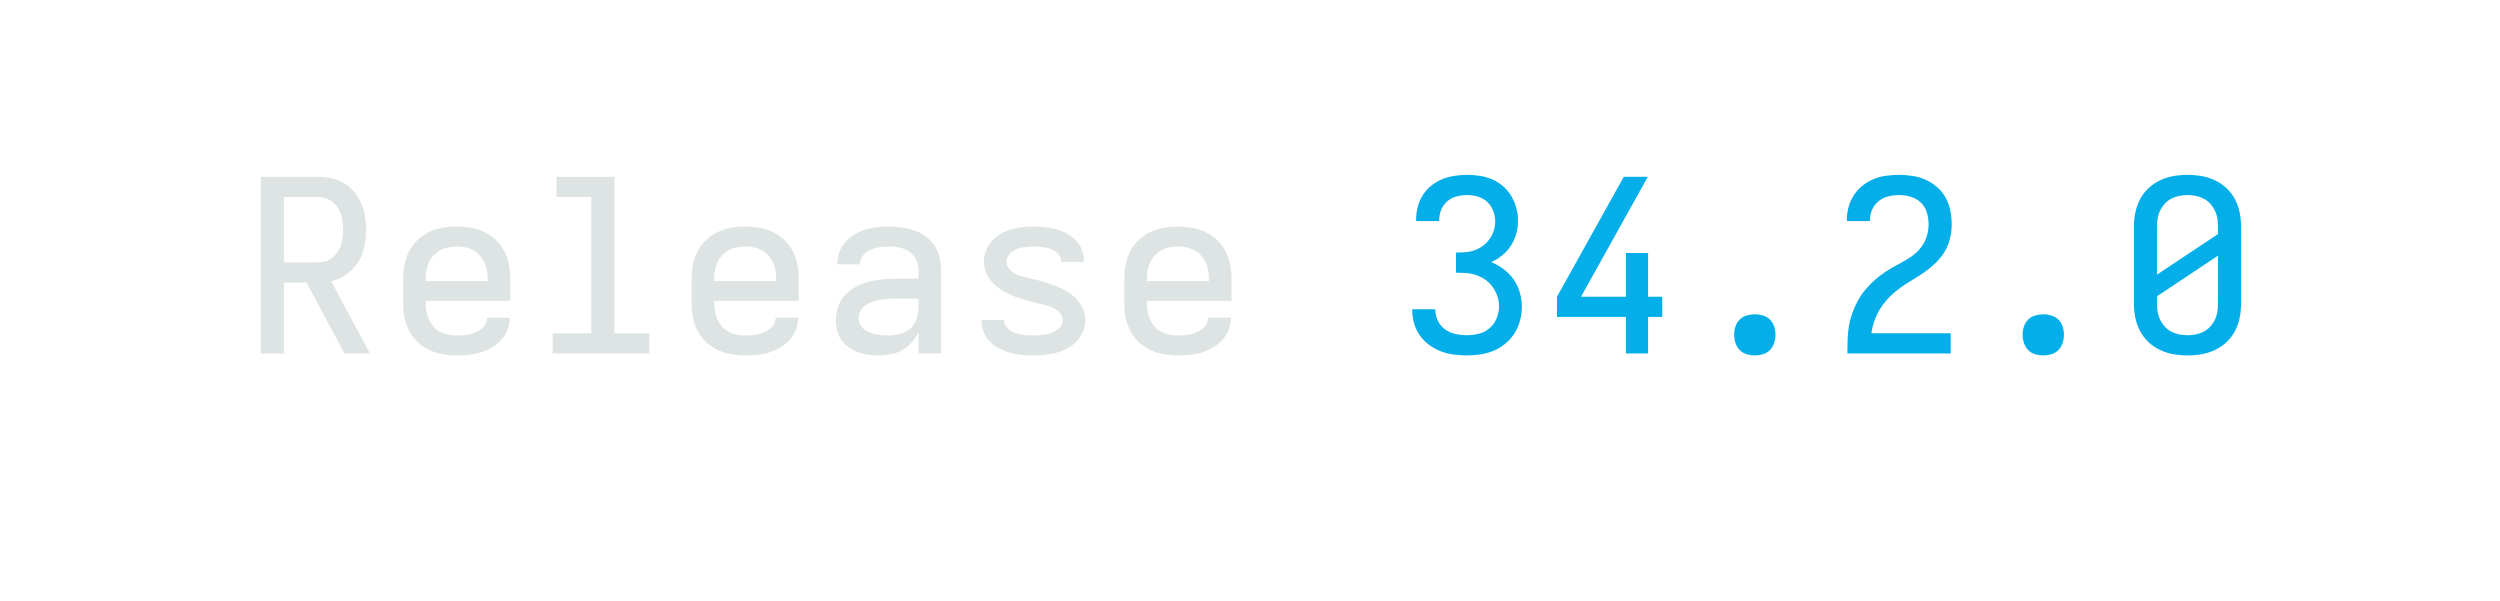
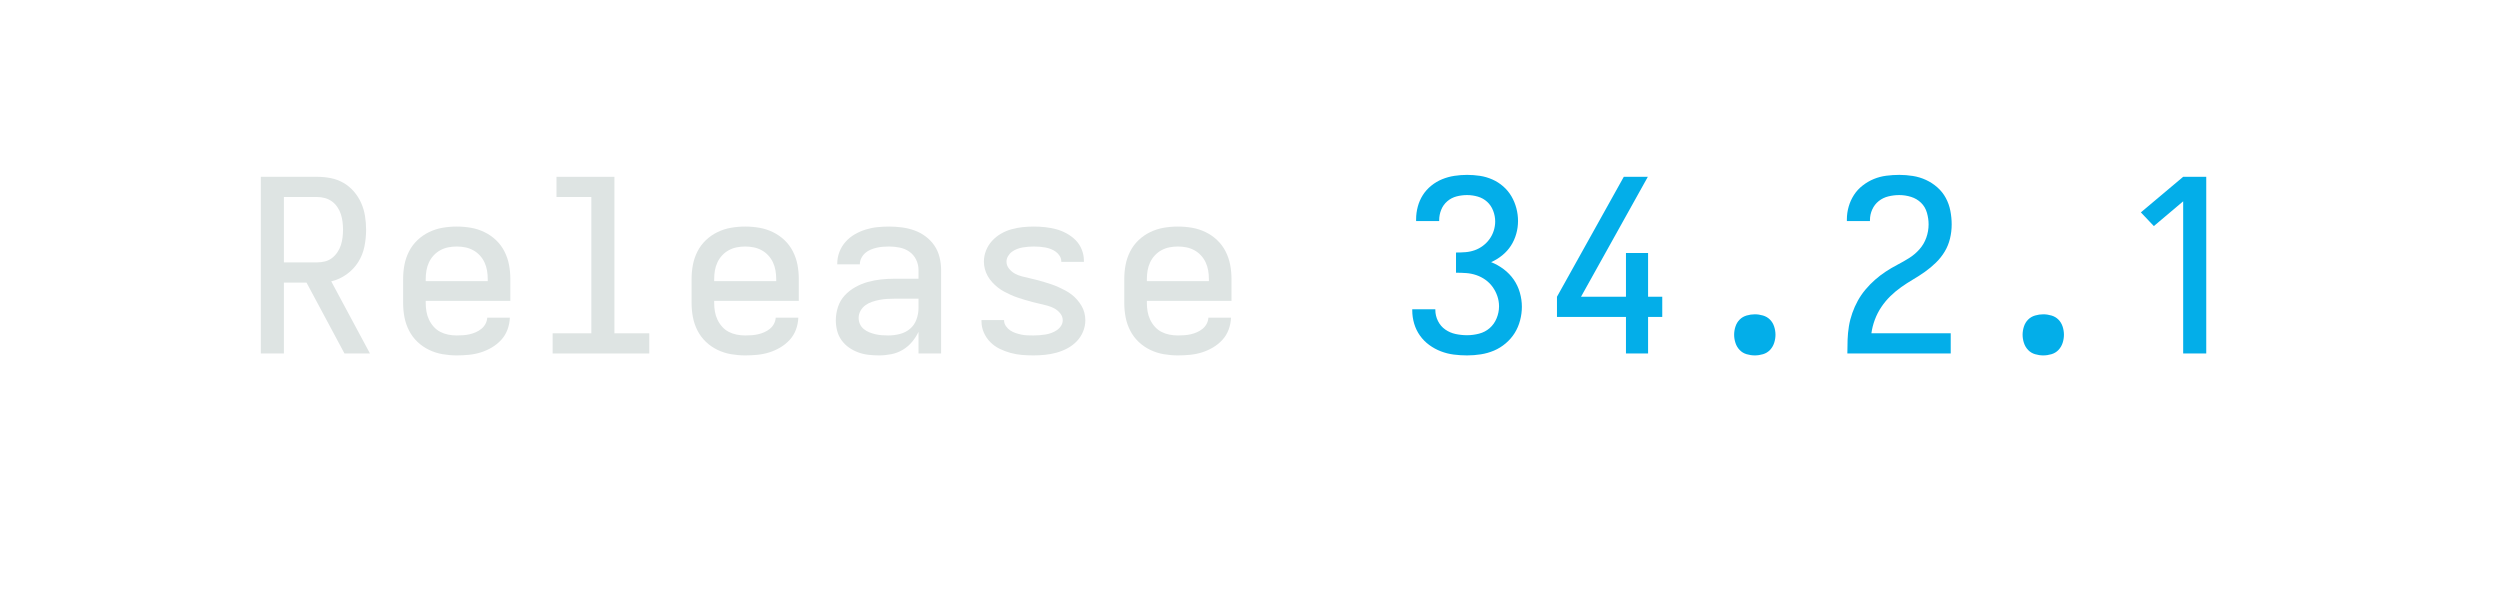
<svg xmlns="http://www.w3.org/2000/svg" height="40" viewBox="0 0 166.4 40" width="166.4">
  <defs>
    <path d="M 85 0 L 85 -735 L 319 -735 Q 348 -735 376 -729.5 Q 404 -724 428.5 -710 Q 453 -696 472 -674 Q 491 -652 502.5 -626 Q 514 -600 518.5 -571.5 Q 523 -543 523 -515 Q 523 -480 516 -445 Q 509 -410 490 -380 Q 471 -350 441.5 -329 Q 412 -308 378 -300 L 539 0 L 433 0 L 275 -295 L 181 -295 L 181 0 Z M 181 -379 L 319 -379 Q 336 -379 352 -383 Q 368 -387 381 -397 Q 394 -407 403.5 -421 Q 413 -435 418 -450.5 Q 423 -466 425 -482.5 Q 427 -499 427 -515 Q 427 -531 425 -547.5 Q 423 -564 418 -579.5 Q 413 -595 403.5 -609 Q 394 -623 381 -632.5 Q 368 -642 352 -646.5 Q 336 -651 319 -651 L 181 -651 Z " id="path1" />
    <path d="M 300 8 Q 271 8 241.5 3 Q 212 -2 185 -15 Q 158 -28 136.5 -48.5 Q 115 -69 101.5 -95.5 Q 88 -122 82.5 -151 Q 77 -180 77 -210 L 77 -310 Q 77 -340 82.5 -369 Q 88 -398 101.5 -424.5 Q 115 -451 136.5 -471.5 Q 158 -492 185 -505 Q 212 -518 241 -523 Q 270 -528 300 -528 Q 330 -528 359 -523 Q 388 -518 415 -505 Q 442 -492 463.5 -471.5 Q 485 -451 498.5 -424.5 Q 512 -398 517.5 -369 Q 523 -340 523 -310 L 523 -219 L 171 -219 L 171 -210 Q 171 -192 174 -174.5 Q 177 -157 184.5 -141 Q 192 -125 204 -111.5 Q 216 -98 231.5 -90 Q 247 -82 264.5 -78.5 Q 282 -75 300 -75 Q 314 -75 327.5 -76 Q 341 -77 354 -80 Q 367 -83 379.5 -88.5 Q 392 -94 402.5 -102.5 Q 413 -111 419.5 -123 Q 426 -135 427 -149 L 521 -149 Q 520 -123 511 -99 Q 502 -75 485 -56.5 Q 468 -38 446 -25 Q 424 -12 400 -4.5 Q 376 3 350.5 5.5 Q 325 8 300 8 Z M 429 -301 L 429 -310 Q 429 -328 426 -345.5 Q 423 -363 415.5 -379 Q 408 -395 396 -408 Q 384 -421 368.5 -429.5 Q 353 -438 335.5 -441.5 Q 318 -445 300 -445 Q 282 -445 264.5 -441.5 Q 247 -438 231.5 -429.5 Q 216 -421 204 -408 Q 192 -395 184.5 -379 Q 177 -363 174 -345.5 Q 171 -328 171 -310 L 171 -301 Z " id="path2" />
    <path d="M 99 0 L 99 -84 L 260 -84 L 260 -651 L 115 -651 L 115 -735 L 356 -735 L 356 -84 L 501 -84 L 501 0 Z " id="path3" />
    <path d="M 257 8 Q 235 8 213 5.5 Q 191 3 170.5 -4.5 Q 150 -12 132 -24.5 Q 114 -37 101 -55 Q 88 -73 82.5 -94.5 Q 77 -116 77 -138 Q 77 -166 86 -193.5 Q 95 -221 114 -241.5 Q 133 -262 158 -276 Q 183 -290 210 -297.5 Q 237 -305 265 -308 Q 293 -311 322 -311 L 421 -311 L 421 -348 Q 421 -370 411 -390.5 Q 401 -411 383 -423.5 Q 365 -436 343 -440.5 Q 321 -445 299 -445 Q 286 -445 273 -444 Q 260 -443 247 -440 Q 234 -437 222 -432 Q 210 -427 200 -418.5 Q 190 -410 183.5 -397.5 Q 177 -385 177 -372 L 177 -371 L 83 -371 L 83 -374 Q 83 -399 92 -422.5 Q 101 -446 117.5 -464.5 Q 134 -483 155.5 -495.5 Q 177 -508 201 -515.5 Q 225 -523 249.5 -525.5 Q 274 -528 299 -528 Q 325 -528 352 -524.5 Q 379 -521 404 -512 Q 429 -503 450.5 -487 Q 472 -471 487 -449 Q 502 -427 508.5 -400.5 Q 515 -374 515 -348 L 515 0 L 421 0 L 421 -90 Q 410 -67 393.5 -47.5 Q 377 -28 355 -15 Q 333 -2 307.5 3 Q 282 8 257 8 Z M 295 -75 Q 319 -75 343 -81 Q 367 -87 385.5 -102.5 Q 404 -118 412.5 -141.5 Q 421 -165 421 -189 L 421 -228 L 322 -228 Q 306 -228 290 -227 Q 274 -226 258.5 -223 Q 243 -220 228 -215 Q 213 -210 200.5 -201 Q 188 -192 180 -178 Q 172 -164 172 -148 Q 172 -134 177.5 -122 Q 183 -110 193.5 -101.5 Q 204 -93 216.5 -88 Q 229 -83 242 -80 Q 255 -77 268.5 -76 Q 282 -75 295 -75 Z " id="path4" />
    <path d="M 299 8 Q 275 8 251 6 Q 227 4 203.5 -2.5 Q 180 -9 158.5 -19.5 Q 137 -30 120 -47 Q 103 -64 93 -86.5 Q 83 -109 83 -133 L 83 -139 L 177 -139 L 177 -137 Q 177 -125 184.5 -114 Q 192 -103 202.5 -96 Q 213 -89 225 -85 Q 237 -81 249 -78.5 Q 261 -76 273.5 -75.5 Q 286 -75 299 -75 Q 312 -75 324.5 -76 Q 337 -77 349.5 -79 Q 362 -81 374 -85.5 Q 386 -90 396.5 -97 Q 407 -104 414 -115 Q 421 -126 421 -138 Q 421 -154 410.5 -167 Q 400 -180 386 -187.5 Q 372 -195 357 -199 Q 342 -203 326.5 -206.5 Q 311 -210 295.5 -214 Q 280 -218 265 -222.5 Q 250 -227 235 -232 Q 220 -237 205.5 -243.5 Q 191 -250 177 -257.5 Q 163 -265 150.5 -275 Q 138 -285 127.5 -296.5 Q 117 -308 109 -322 Q 101 -336 97 -351.5 Q 93 -367 93 -382 Q 93 -406 102 -428.5 Q 111 -451 127 -468.5 Q 143 -486 163.5 -498 Q 184 -510 207 -516.5 Q 230 -523 253.5 -525.5 Q 277 -528 301 -528 Q 324 -528 347.5 -525.5 Q 371 -523 393.5 -517 Q 416 -511 437 -499.5 Q 458 -488 474.5 -471.5 Q 491 -455 500 -432.5 Q 509 -410 509 -387 L 509 -381 L 415 -381 L 415 -383 Q 415 -395 408.5 -405.5 Q 402 -416 392.5 -423 Q 383 -430 371.5 -434.5 Q 360 -439 348.5 -441 Q 337 -443 325 -444 Q 313 -445 301 -445 Q 289 -445 277 -444 Q 265 -443 253.5 -441 Q 242 -439 230.5 -434.5 Q 219 -430 209.5 -423 Q 200 -416 193.5 -405 Q 187 -394 187 -382 Q 187 -366 197.5 -353 Q 208 -340 221.5 -332.5 Q 235 -325 250.5 -321 Q 266 -317 281.5 -313.5 Q 297 -310 312.5 -306 Q 328 -302 343 -297.5 Q 358 -293 373 -288 Q 388 -283 402.5 -276.5 Q 417 -270 431 -262.5 Q 445 -255 457.5 -245.5 Q 470 -236 480.5 -224 Q 491 -212 499 -198.5 Q 507 -185 511 -169.5 Q 515 -154 515 -138 Q 515 -114 505.5 -91 Q 496 -68 479 -50.5 Q 462 -33 440.5 -21.5 Q 419 -10 395.5 -3.5 Q 372 3 347.5 5.5 Q 323 8 299 8 Z " id="path5" />
    <path d="M 303 8 Q 275 8 247.5 4.5 Q 220 1 194 -9 Q 168 -19 145.5 -35.5 Q 123 -52 107 -74.5 Q 91 -97 83 -124 Q 75 -151 75 -179 L 75 -184 L 171 -184 L 171 -181 Q 171 -157 182 -135 Q 193 -113 212.5 -99.5 Q 232 -86 255.5 -81 Q 279 -76 303 -76 Q 328 -76 353 -82.5 Q 378 -89 397 -105.5 Q 416 -122 426 -146.5 Q 436 -171 436 -196 Q 436 -218 429 -238.5 Q 422 -259 409.5 -276.5 Q 397 -294 379.5 -306.5 Q 362 -319 341.5 -326 Q 321 -333 299.5 -334.5 Q 278 -336 257 -336 L 257 -420 Q 277 -420 296.5 -421.5 Q 316 -423 334.5 -429.5 Q 353 -436 369 -448 Q 385 -460 396.5 -476 Q 408 -492 414 -511 Q 420 -530 420 -549 Q 420 -572 411.5 -594 Q 403 -616 386.5 -631 Q 370 -646 348 -652.5 Q 326 -659 303 -659 Q 281 -659 259.5 -653.5 Q 238 -648 221 -633.5 Q 204 -619 195.5 -598 Q 187 -577 187 -555 L 187 -551 L 91 -551 L 91 -558 Q 91 -585 98 -611 Q 105 -637 119 -659 Q 133 -681 154 -698 Q 175 -715 199.5 -725 Q 224 -735 250.5 -739 Q 277 -743 303 -743 Q 330 -743 356.5 -739 Q 383 -735 408 -724 Q 433 -713 453.5 -695 Q 474 -677 487.5 -654 Q 501 -631 508 -604.5 Q 515 -578 515 -551 Q 515 -524 507.5 -497.5 Q 500 -471 485.5 -448.5 Q 471 -426 449.5 -408.5 Q 428 -391 403 -380 Q 431 -369 455.5 -350.5 Q 480 -332 497 -307.5 Q 514 -283 522.5 -253.5 Q 531 -224 531 -194 Q 531 -166 523.5 -137.5 Q 516 -109 501 -85 Q 486 -61 463.5 -42 Q 441 -23 415 -12 Q 389 -1 360.5 3.5 Q 332 8 303 8 Z " id="path6" />
    <path d="M 364 0 L 364 -152 L 77 -152 L 77 -236 L 355 -735 L 455 -735 L 177 -236 L 364 -236 L 364 -418 L 456 -418 L 456 -236 L 515 -236 L 515 -152 L 456 -152 L 456 0 Z " id="path7" />
    <path d="M 300 8 Q 283 8 266 3 Q 249 -2 237 -14.5 Q 225 -27 219.5 -44 Q 214 -61 214 -78 Q 214 -95 219.5 -112 Q 225 -129 237 -141 Q 249 -153 266 -158 Q 283 -163 300 -163 Q 317 -163 334 -158 Q 351 -153 363 -141 Q 375 -129 380.5 -112 Q 386 -95 386 -78 Q 386 -61 380.5 -44 Q 375 -27 363 -14.5 Q 351 -2 334 3 Q 317 8 300 8 Z " id="path8" />
    <path d="M 85 0 L 85 -1 Q 85 -29 86 -57.5 Q 87 -86 91.5 -113.5 Q 96 -141 105.5 -168 Q 115 -195 128.5 -219.5 Q 142 -244 160.5 -266 Q 179 -288 200 -306.5 Q 221 -325 244.5 -340.5 Q 268 -356 293 -369 Q 318 -382 342 -397 Q 366 -412 385 -433.5 Q 404 -455 413.5 -482 Q 423 -509 423 -537 Q 423 -561 416 -585.5 Q 409 -610 391.5 -627 Q 374 -644 350 -651.5 Q 326 -659 301 -659 Q 278 -659 255.5 -653.5 Q 233 -648 215.5 -634 Q 198 -620 188.5 -599 Q 179 -578 179 -555 L 179 -551 L 83 -551 L 83 -558 Q 83 -585 90.5 -611 Q 98 -637 112.5 -659.5 Q 127 -682 149 -699 Q 171 -716 195.5 -726 Q 220 -736 247 -739.5 Q 274 -743 301 -743 Q 329 -743 357.5 -738.5 Q 386 -734 412 -722 Q 438 -710 459.5 -691 Q 481 -672 494.5 -647 Q 508 -622 513.5 -593.5 Q 519 -565 519 -537 Q 519 -507 512 -478 Q 505 -449 490 -424 Q 475 -399 453.5 -378 Q 432 -357 408 -340 Q 384 -323 358.5 -308 Q 333 -293 309 -276 Q 285 -259 264 -238.5 Q 243 -218 226.5 -193.5 Q 210 -169 199.5 -141 Q 189 -113 185 -84 L 515 -84 L 515 0 Z " id="path9" />
-     <path d="M 300 8 Q 270 8 241 3 Q 212 -2 185 -15 Q 158 -28 136.5 -48.5 Q 115 -69 101.5 -95.5 Q 88 -122 82.5 -151 Q 77 -180 77 -210 L 77 -525 Q 77 -555 82.5 -584 Q 88 -613 101.5 -639.5 Q 115 -666 136.5 -686.5 Q 158 -707 185 -720 Q 212 -733 241 -738 Q 270 -743 300 -743 Q 330 -743 359 -738 Q 388 -733 415 -720 Q 442 -707 463.5 -686.5 Q 485 -666 498.5 -639.5 Q 512 -613 517.5 -584 Q 523 -555 523 -525 L 523 -210 Q 523 -180 517.5 -151 Q 512 -122 498.5 -95.5 Q 485 -69 463.5 -48.5 Q 442 -28 415 -15 Q 388 -2 359 3 Q 330 8 300 8 Z M 173 -328 L 427 -497 L 427 -525 Q 427 -543 424.5 -560 Q 422 -577 414.5 -593 Q 407 -609 395 -622.5 Q 383 -636 367.5 -644 Q 352 -652 335 -655.5 Q 318 -659 300 -659 Q 282 -659 265 -655.5 Q 248 -652 232.5 -644 Q 217 -636 205 -622.5 Q 193 -609 185.5 -593 Q 178 -577 175.5 -560 Q 173 -543 173 -525 Z M 300 -76 Q 318 -76 335 -79.5 Q 352 -83 367.5 -91 Q 383 -99 395 -112.5 Q 407 -126 414.5 -142 Q 422 -158 424.5 -175 Q 427 -192 427 -210 L 427 -407 L 173 -238 L 173 -210 Q 173 -192 175.5 -175 Q 178 -158 185.5 -142 Q 193 -126 205 -112.5 Q 217 -99 232.5 -91 Q 248 -83 265 -79.5 Q 282 -76 300 -76 Z " id="path10" />
+     <path d="M 282 0 L 282 -633 L 160 -530 L 106 -587 L 282 -735 L 378 -735 L 378 0 Z " id="path10" />
  </defs>
  <g>
    <g data-source-text="Release " fill="#dee4e3" transform="translate(16 23.528) rotate(0) scale(0.016)">
      <use href="#path1" transform="translate(0 0)" />
      <use href="#path2" transform="translate(600 0)" />
      <use href="#path3" transform="translate(1200 0)" />
      <use href="#path2" transform="translate(1800 0)" />
      <use href="#path4" transform="translate(2400 0)" />
      <use href="#path5" transform="translate(3000 0)" />
      <use href="#path2" transform="translate(3600 0)" />
    </g>
-     <g data-source-text="34.2.0" fill="#03aee9" transform="translate(92.79999 23.528) rotate(0) scale(0.016)">
+     <g data-source-text="34.2.1" fill="#03aee9" transform="translate(92.79999 23.528) rotate(0) scale(0.016)">
      <use href="#path6" transform="translate(0 0)" />
      <use href="#path7" transform="translate(600 0)" />
      <use href="#path8" transform="translate(1200 0)" />
      <use href="#path9" transform="translate(1800 0)" />
      <use href="#path8" transform="translate(2400 0)" />
      <use href="#path10" transform="translate(3000 0)" />
    </g>
  </g>
</svg>
